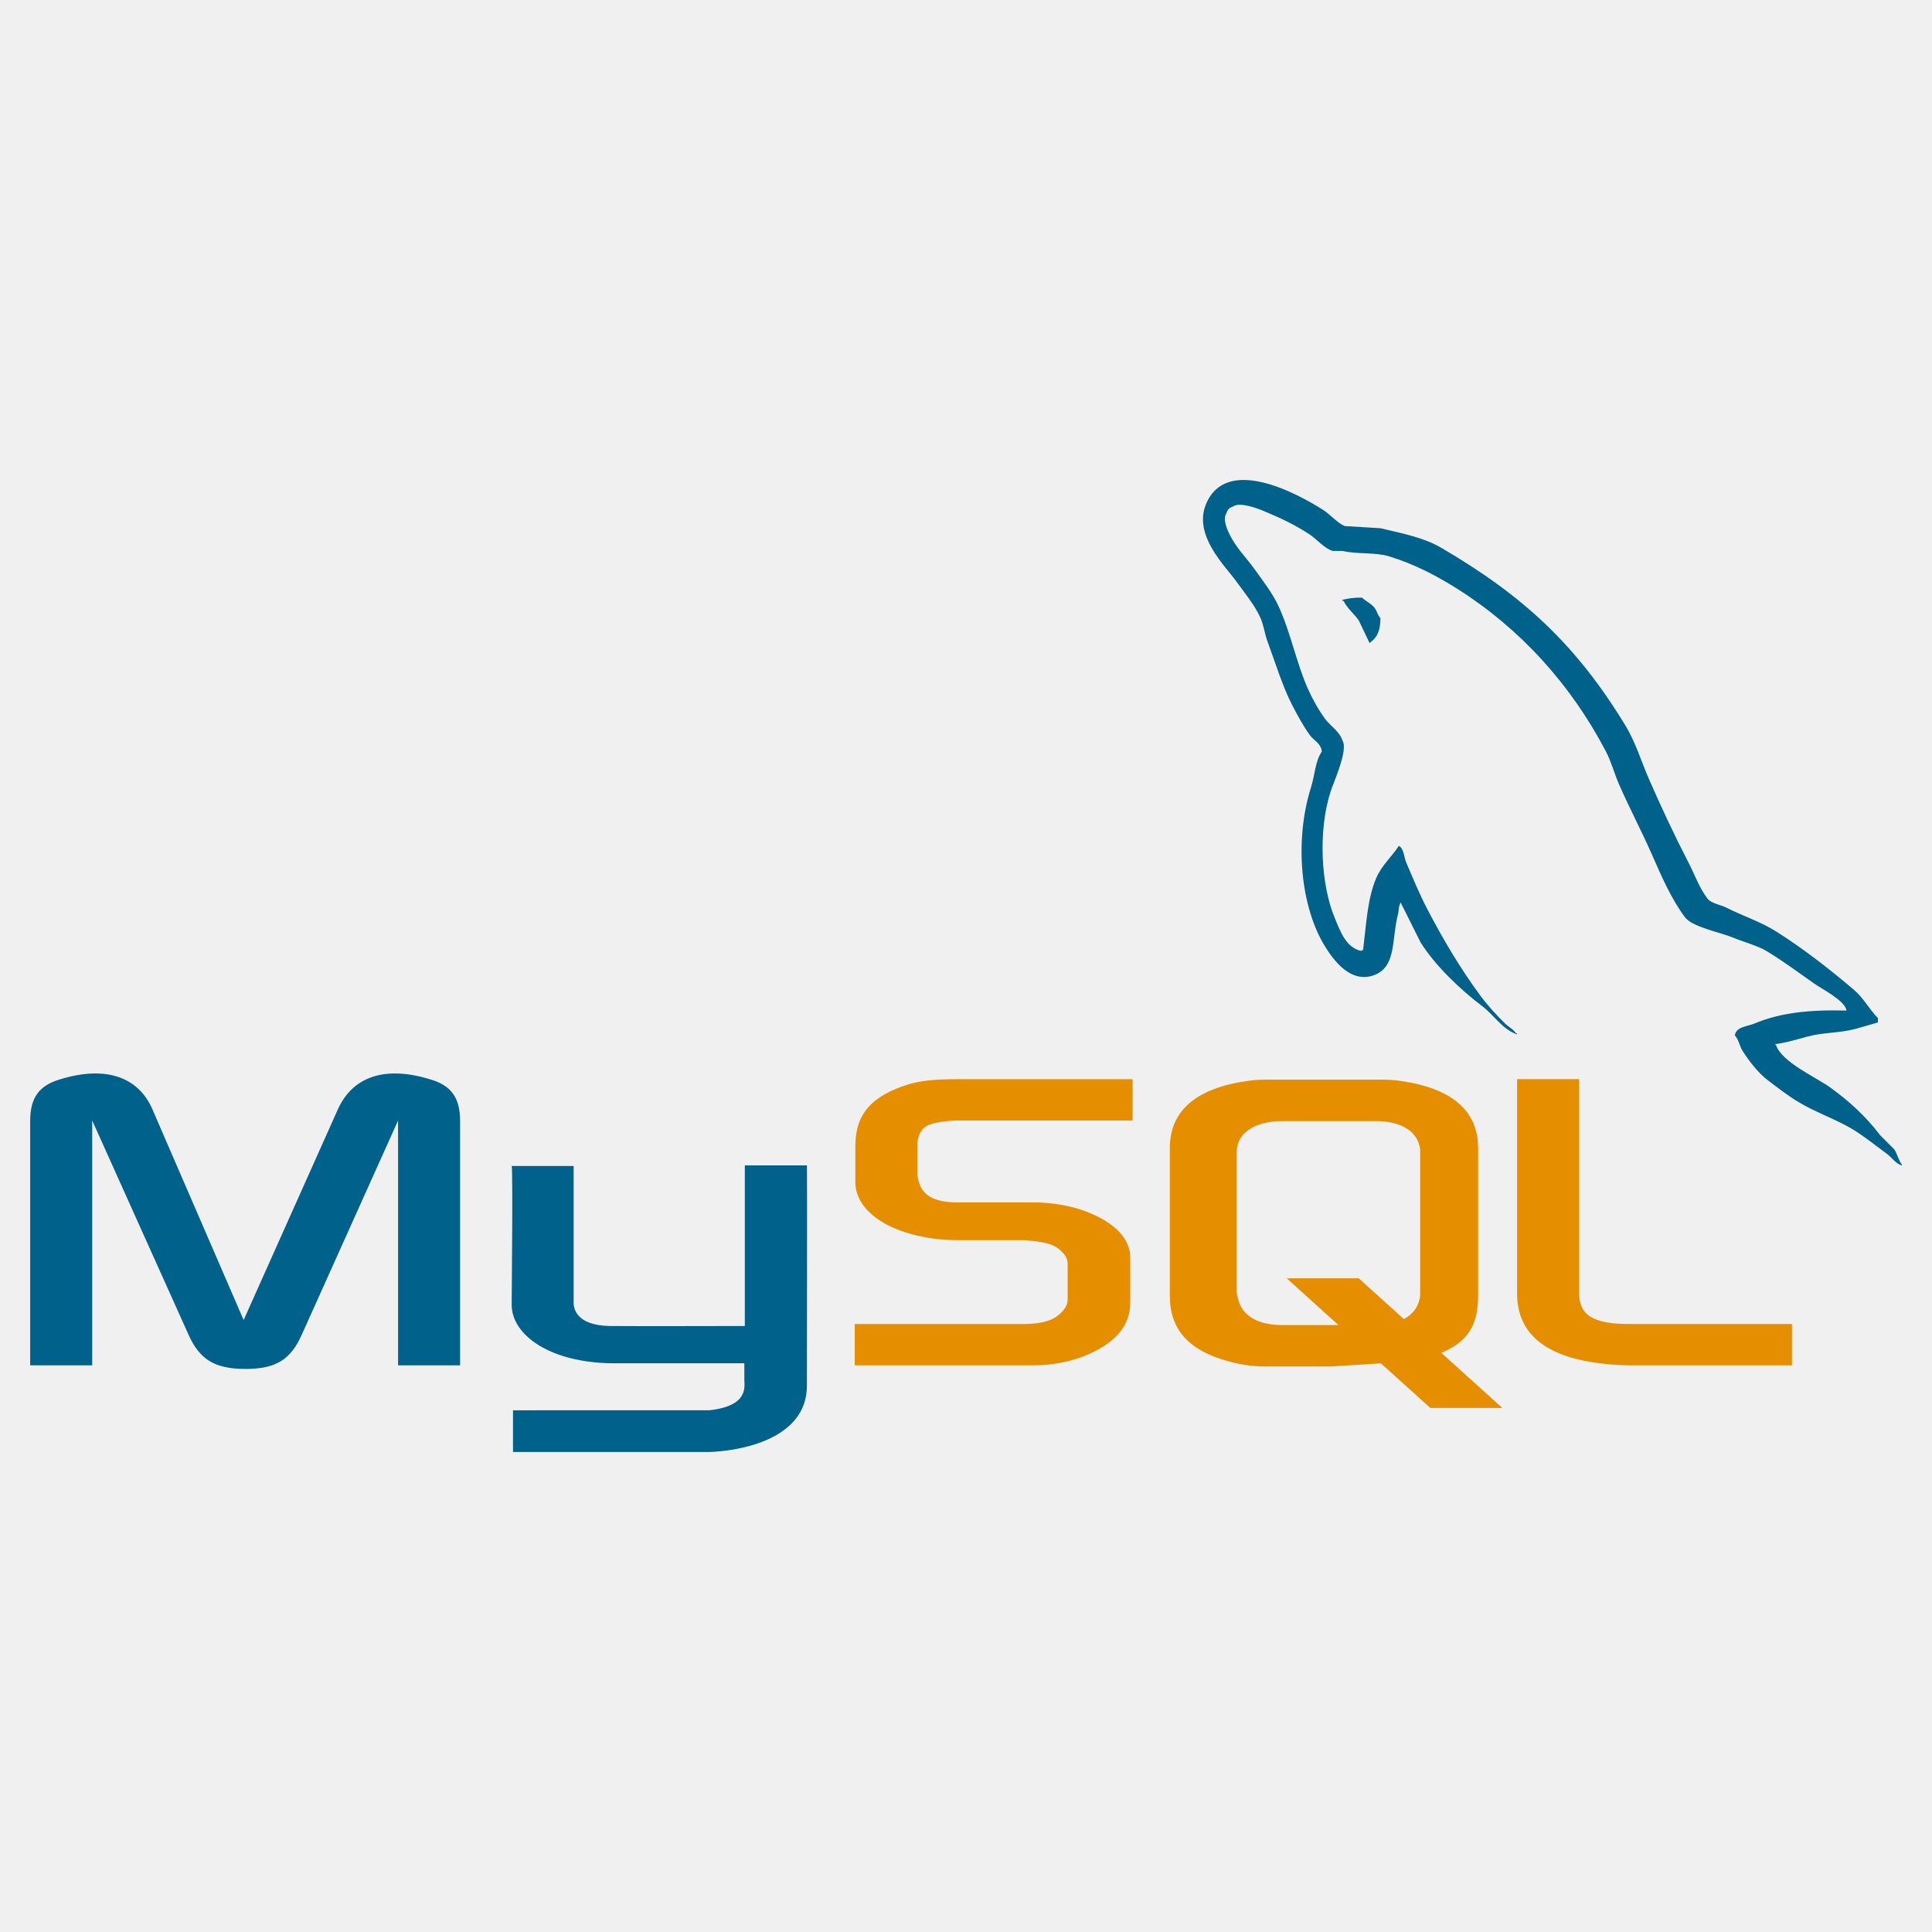
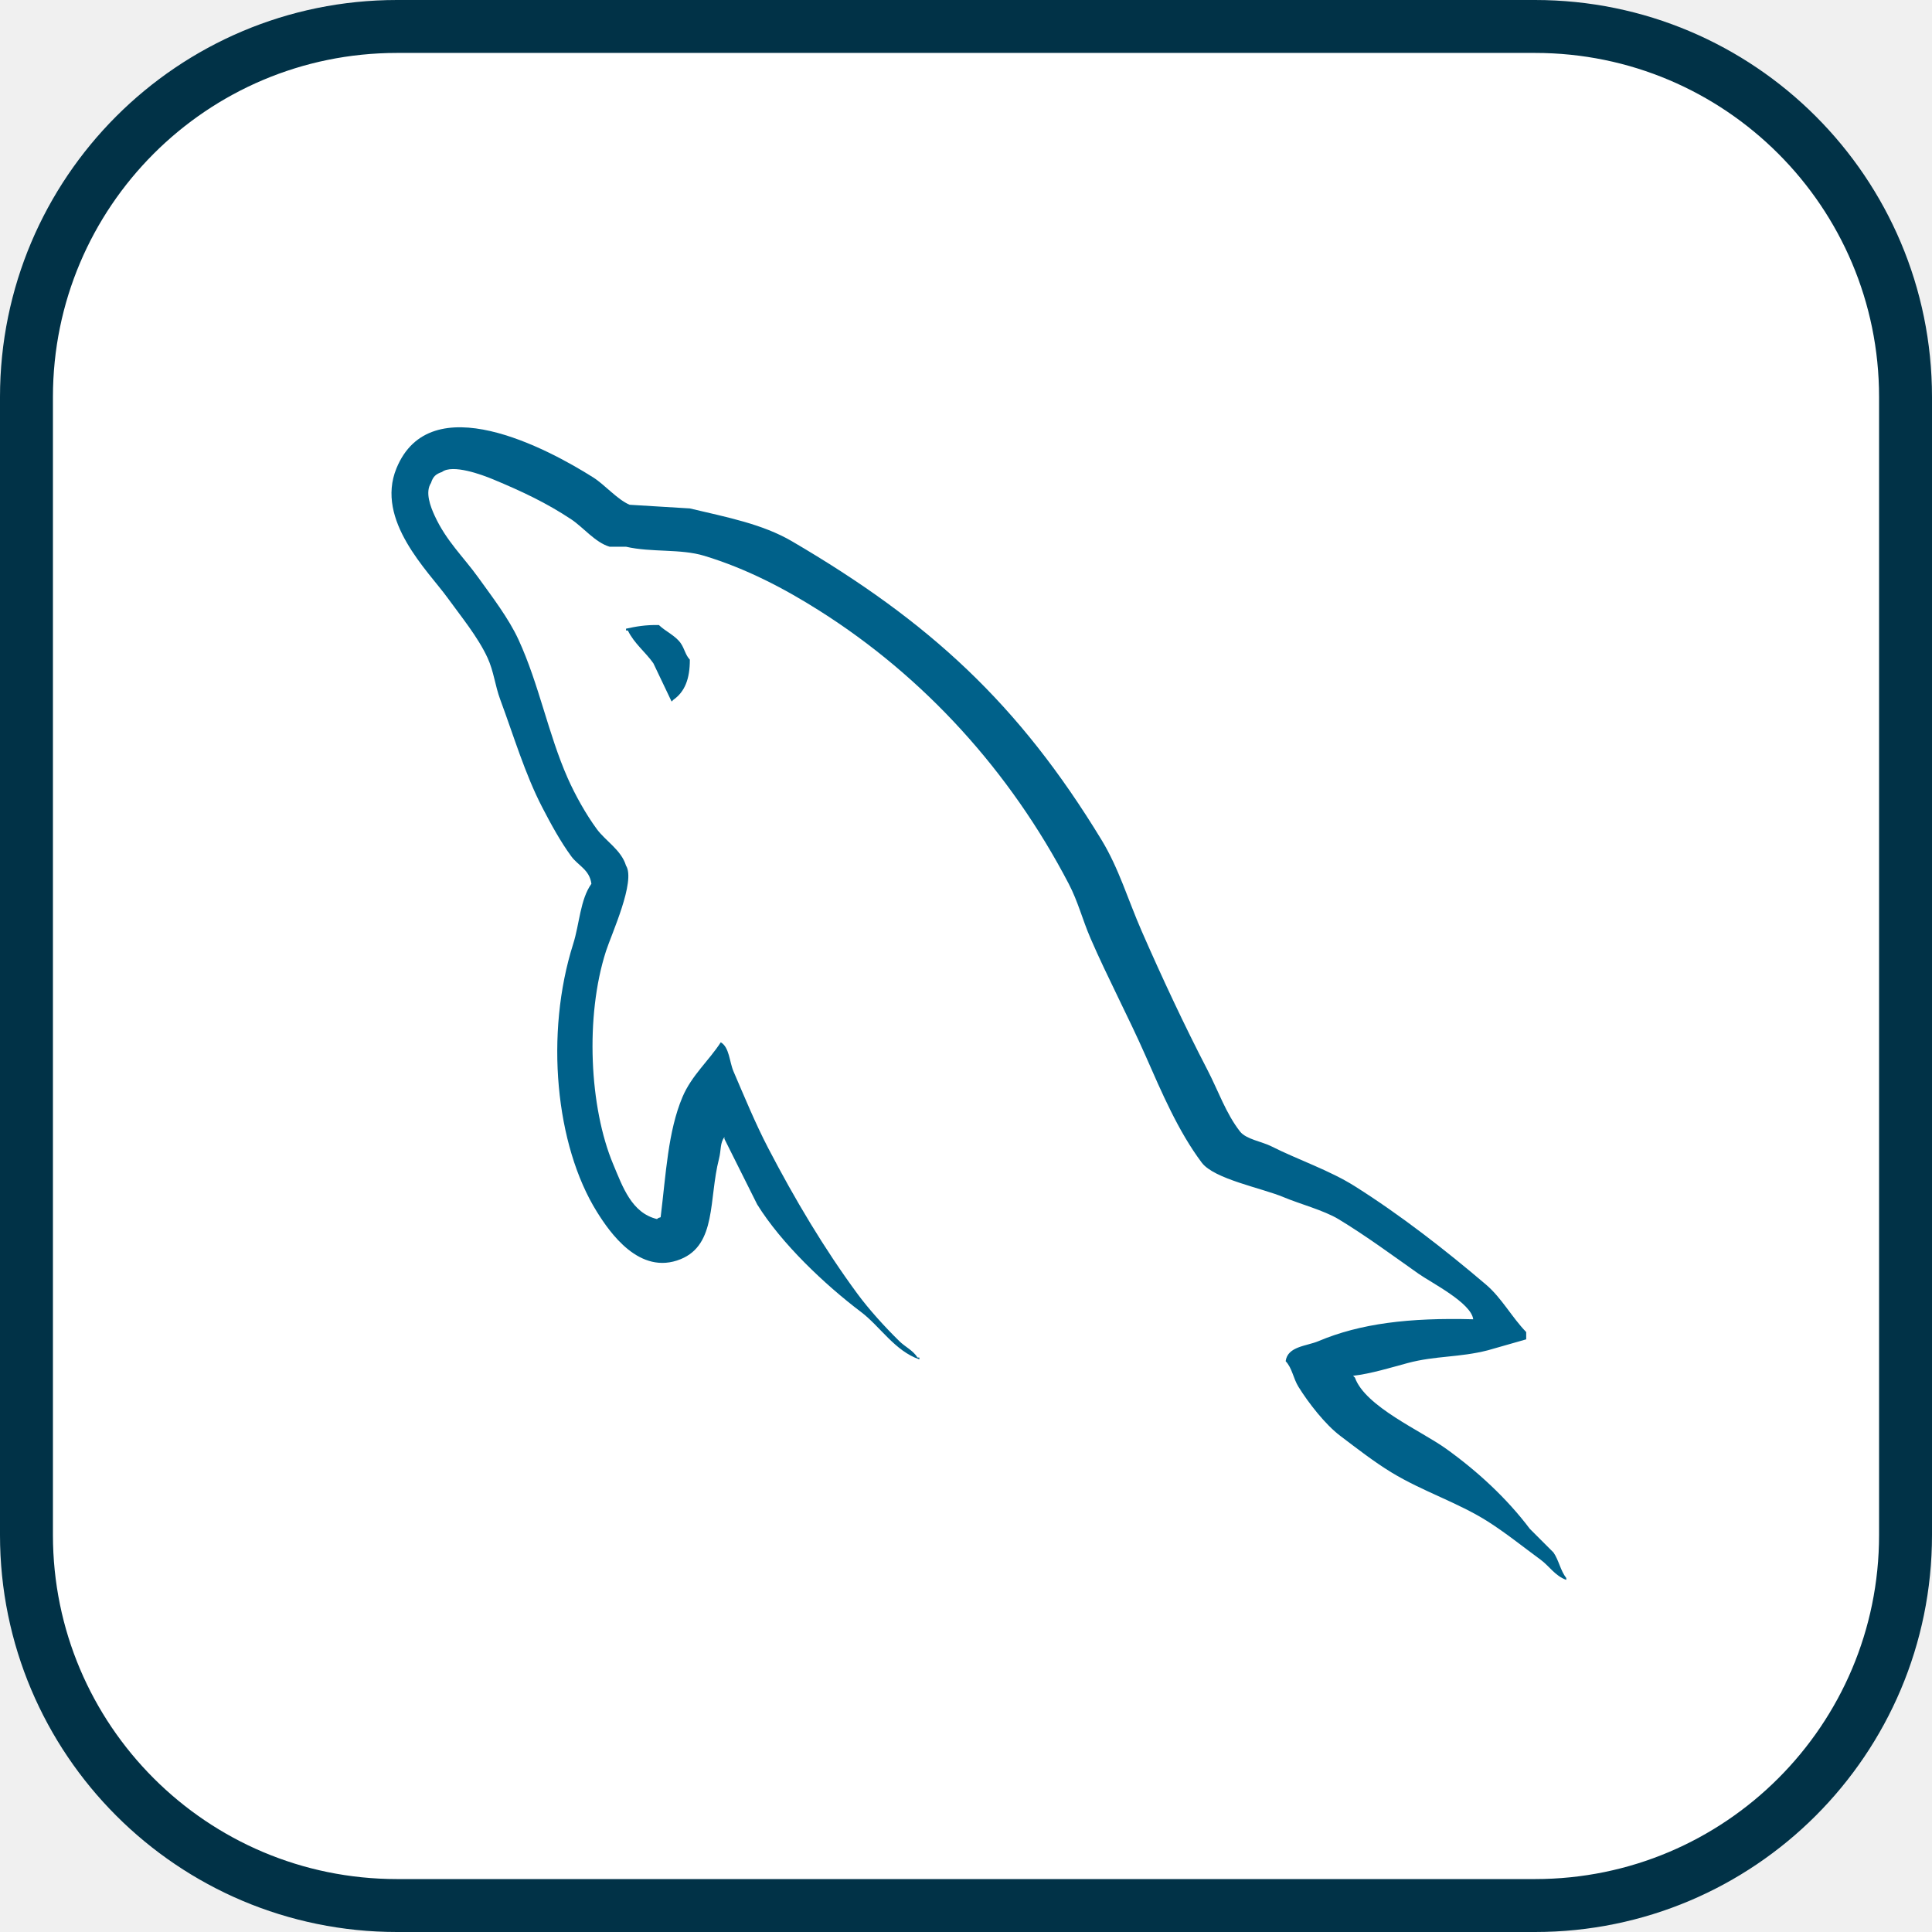
- <svg xmlns="http://www.w3.org/2000/svg" viewBox="0 0 128 128">
-   <path d="m2.001 90.458h4.108v-16.223l6.36 14.143c.75 1.712 1.777 2.317 3.792 2.317s3.003-.605 3.753-2.317l6.36-14.143v16.223h4.108v-16.196c0-1.58-.632-2.345-1.936-2.739-3.121-.974-5.215-.131-6.163 1.976l-6.241 13.958-6.043-13.959c-.909-2.106-3.042-2.949-6.163-1.976-1.304.395-1.936 1.159-1.936 2.739v16.197zm31.898-13.206h4.107v8.938c-.038.485.156 1.625 2.406 1.661 1.148.018 8.862 0 8.934 0v-10.643h4.117c.019 0-.004 14.514-.004 14.574.022 3.58-4.441 4.357-6.499 4.417h-12.972v-2.764c.022 0 12.963.003 12.995-.001 2.645-.279 2.332-1.593 2.331-2.035v-1.078h-8.731c-4.062-.037-6.65-1.81-6.683-3.85-.002-.187.089-9.129-.001-9.219z" fill="#00618a" />
-   <path d="m56.63 90.458h11.812c1.383 0 2.727-.289 3.793-.789 1.777-.816 2.646-1.922 2.646-3.372v-3.002c0-1.185-.987-2.292-2.923-3.028-1.027-.396-2.292-.605-3.517-.605h-4.978c-1.659 0-2.449-.5-2.646-1.606-.039-.132-.039-.237-.039-.369v-1.87c0-.105 0-.211.039-.342.197-.843.632-1.08 2.094-1.212l.395-.026h11.733v-2.738h-11.535c-1.659 0-2.528.105-3.318.342-2.449.764-3.517 1.975-3.517 4.082v2.396c0 1.844 2.095 3.424 5.61 3.793.396.025.79.053 1.185.053h4.267c.158 0 .316 0 .435.025 1.304.105 1.856.343 2.252.816.237.237.315.475.315.737v2.397c0 .289-.197.658-.592.974-.355.316-.948.527-1.738.58l-.435.026h-11.338zm43.881-4.766c0 2.817 2.094 4.397 6.32 4.714.395.026.79.052 1.185.052h10.706v-2.738h-10.784c-2.41 0-3.318-.606-3.318-2.055v-14.168h-4.108v14.195zm-23.008.142v-9.765c0-2.48 1.742-3.985 5.186-4.46.356-.053.753-.079 1.108-.079h7.799c.396 0 .752.026 1.147.079 3.444.475 5.187 1.979 5.187 4.46v9.765c0 2.014-.74 3.09-2.445 3.792l4.048 3.653h-4.771l-3.274-2.956-3.296.209h-4.395c-.752 0-1.543-.105-2.414-.343-2.613-.712-3.88-2.085-3.88-4.355zm4.434-.237c0 .132.039.265.079.423.237 1.135 1.307 1.768 2.929 1.768h3.732l-3.428-3.095h4.771l2.989 2.7c.552-.295.914-.743 1.041-1.32.039-.132.039-.264.039-.396v-9.368c0-.105 0-.238-.039-.37-.238-1.056-1.307-1.662-2.89-1.662h-6.216c-1.82 0-3.008.792-3.008 2.032v9.288z" fill="#e48e00" />
-   <path d="m122.336 66.952c-2.525-.069-4.454.166-6.104.861-.469.198-1.216.203-1.292.79.257.271.297.674.502 1.006.394.637 1.059 1.491 1.652 1.938.647.489 1.315 1.013 2.011 1.437 1.235.754 2.615 1.184 3.806 1.938.701.446 1.397 1.006 2.082 1.509.339.247.565.634 1.006.789v-.071c-.231-.294-.291-.698-.503-1.006l-.934-.934c-.913-1.212-2.071-2.275-3.304-3.159-.982-.705-3.18-1.658-3.59-2.801l-.072-.071c.696-.079 1.512-.331 2.154-.503 1.08-.29 2.045-.215 3.16-.503l1.508-.432v-.286c-.563-.578-.966-1.344-1.58-1.867-1.607-1.369-3.363-2.737-5.17-3.879-1.002-.632-2.241-1.043-3.304-1.579-.356-.181-.984-.274-1.221-.575-.559-.711-.862-1.612-1.293-2.441-.9-1.735-1.786-3.631-2.585-5.458-.544-1.245-.9-2.473-1.579-3.59-3.261-5.361-6.771-8.597-12.208-11.777-1.157-.677-2.55-.943-4.021-1.292l-2.37-.144c-.481-.201-.983-.791-1.436-1.077-1.802-1.138-6.422-3.613-7.756-.358-.842 2.054 1.26 4.058 2.011 5.099.527.73 1.203 1.548 1.58 2.369.248.54.29 1.081.503 1.652.521 1.406.976 2.937 1.651 4.236.341.658.718 1.351 1.149 1.939.264.36.718.52.789 1.077-.443.62-.469 1.584-.718 2.369-1.122 3.539-.699 7.938.934 10.557.501.805 1.681 2.529 3.303 1.867 1.419-.578 1.103-2.369 1.509-3.95.092-.357.035-.621.215-.861v.072l1.293 2.585c.957 1.541 2.654 3.15 4.093 4.237.746.563 1.334 1.538 2.298 1.867v-.073h-.071c-.188-.291-.479-.411-.719-.646-.562-.551-1.187-1.235-1.651-1.867-1.309-1.776-2.465-3.721-3.519-5.745-.503-.966-.94-2.032-1.364-3.016-.164-.379-.162-.953-.502-1.148-.466.72-1.149 1.303-1.509 2.154-.574 1.36-.648 3.019-.861 4.739l-.144.071c-1.001-.241-1.352-1.271-1.724-2.154-.94-2.233-1.115-5.83-.287-8.401.214-.666 1.181-2.761.789-3.376-.187-.613-.804-.967-1.148-1.437-.427-.579-.854-1.341-1.149-2.011-.77-1.741-1.129-3.696-1.938-5.457-.388-.842-1.042-1.693-1.58-2.441-.595-.83-1.262-1.44-1.724-2.442-.164-.356-.387-.927-.144-1.293.077-.247.188-.35.432-.431.416-.321 1.576.107 2.01.287 1.152.479 2.113.934 3.089 1.58.468.311.941.911 1.508 1.077h.646c1.011.232 2.144.071 3.088.358 1.67.508 3.166 1.297 4.524 2.155 4.139 2.614 7.522 6.334 9.838 10.772.372.715.534 1.396.861 2.154.662 1.528 1.496 3.101 2.154 4.596.657 1.491 1.298 2.996 2.227 4.237.488.652 2.374 1.002 3.231 1.364.601.254 1.585.519 2.154.861 1.087.656 2.141 1.437 3.16 2.155.509.362 2.076 1.149 2.154 1.798zm-32.099-27.359c-.526-.01-.899.058-1.293.144v.071h.072c.251.517.694.849 1.005 1.293l.719 1.508.071-.071c.445-.313.648-.814.646-1.58-.179-.188-.205-.423-.359-.646-.204-.3-.602-.468-.861-.719z" fill="#00618a" />
+ <svg xmlns="http://www.w3.org/2000/svg" height="73" viewBox="0 0 73 73" width="73">
+   <g fill="none" fill-rule="evenodd">
+     <rect fill="#fff" fill-rule="nonzero" height="71" rx="14" stroke="#013247" stroke-width="2" width="71" x="1" y="1" />
+     <g fill="#00618a">
+       <path d="m40.883 33.739c-2.421-.066-4.271.159-5.852.826-.449.19-1.166.194-1.239.758.247.259.285.645.482.964.378.611 1.015 1.43 1.584 1.859.621.469 1.262.971 1.928 1.377 1.185.723 2.508 1.135 3.649 1.859.672.427 1.34.964 1.996 1.446.324.238.542.608.964.757 0-.023 0-.046 0-.069-.221-.282-.279-.67-.482-.964-.298-.298-.597-.597-.895-.895-.875-1.162-1.986-2.182-3.167-3.029-.942-.676-3.049-1.589-3.442-2.685-.023-.023-.046-.046-.069-.069.668-.075 1.45-.317 2.066-.482 1.035-.278 1.96-.206 3.029-.482.482-.138.964-.276 1.446-.413 0-.092 0-.183 0-.275-.54-.555-.926-1.288-1.515-1.79-1.542-1.313-3.224-2.624-4.957-3.718-.961-.607-2.149-1.001-3.167-1.515-.343-.173-.944-.263-1.171-.551-.535-.682-.826-1.546-1.239-2.341-.864-1.664-1.713-3.482-2.479-5.233-.522-1.194-.863-2.371-1.515-3.443-3.126-5.14-6.491-8.242-11.704-11.291-1.109-.648-2.445-.905-3.856-1.239-.757-.046-1.515-.092-2.272-.138-.462-.193-.943-.759-1.377-1.033-1.727-1.091-6.156-3.464-7.435-.344-.808 1.969 1.207 3.891 1.927 4.888.506.7 1.153 1.485 1.515 2.272.238.517.279 1.036.482 1.584.501 1.349.936 2.816 1.583 4.062.327.631.688 1.295 1.102 1.859.254.346.688.498.757 1.033-.425.595-.449 1.518-.688 2.272-1.076 3.393-.67 7.61.895 10.121.48.771 1.612 2.424 3.167 1.79 1.361-.554 1.057-2.272 1.446-3.787.088-.344.034-.596.206-.826v.069c.413.826.826 1.652 1.239 2.478.917 1.477 2.545 3.021 3.924 4.063.715.54 1.278 1.474 2.203 1.79 0-.023 0-.046 0-.069-.023 0-.046 0-.069 0-.179-.279-.459-.395-.688-.62-.539-.528-1.138-1.185-1.584-1.79-1.254-1.703-2.363-3.567-3.373-5.508-.482-.926-.902-1.949-1.308-2.892-.157-.364-.155-.913-.482-1.102-.445.691-1.101 1.25-1.446 2.066-.551 1.304-.622 2.895-.826 4.544-.121.043-.067.013-.138.069-.959-.231-1.296-1.218-1.652-2.065-.901-2.142-1.069-5.59-.276-8.055.205-.638 1.133-2.647.757-3.236-.179-.588-.77-.928-1.101-1.377-.409-.555-.818-1.287-1.102-1.928-.738-1.67-1.082-3.544-1.859-5.232-.371-.807-.999-1.623-1.515-2.341-.571-.795-1.21-1.38-1.652-2.341-.157-.341-.371-.888-.138-1.239.074-.237.179-.336.413-.413.399-.308 1.512.102 1.927.275 1.104.459 2.026.895 2.961 1.515.449.298.903.873 1.446 1.033h.62c.969.223 2.055.069 2.96.344 1.6.486 3.035 1.243 4.337 2.066 3.968 2.506 7.213 6.072 9.432 10.327.357.685.512 1.339.826 2.066.635 1.465 1.434 2.973 2.065 4.406.63 1.43 1.244 2.873 2.134 4.062.468.625 2.276.961 3.098 1.308.576.244 1.52.497 2.065.826 1.042.629 2.052 1.377 3.03 2.066.489.344 1.99 1.099 2.065 1.721z" fill-rule="nonzero" transform="translate(14.78601 16.10963)" />
+       <path d="m1.239.009c-.505-.009-.862.055-1.239.138v.069h.069c.241.495.666.813.964 1.239.229.482.459.964.689 1.446.023-.023.046-.046.069-.069.426-.3.622-.781.62-1.515-.171-.18-.196-.405-.344-.62-.197-.286-.578-.448-.826-.688z" transform="translate(23.65459 23.60755)" />
+     </g>
+   </g>
</svg>
